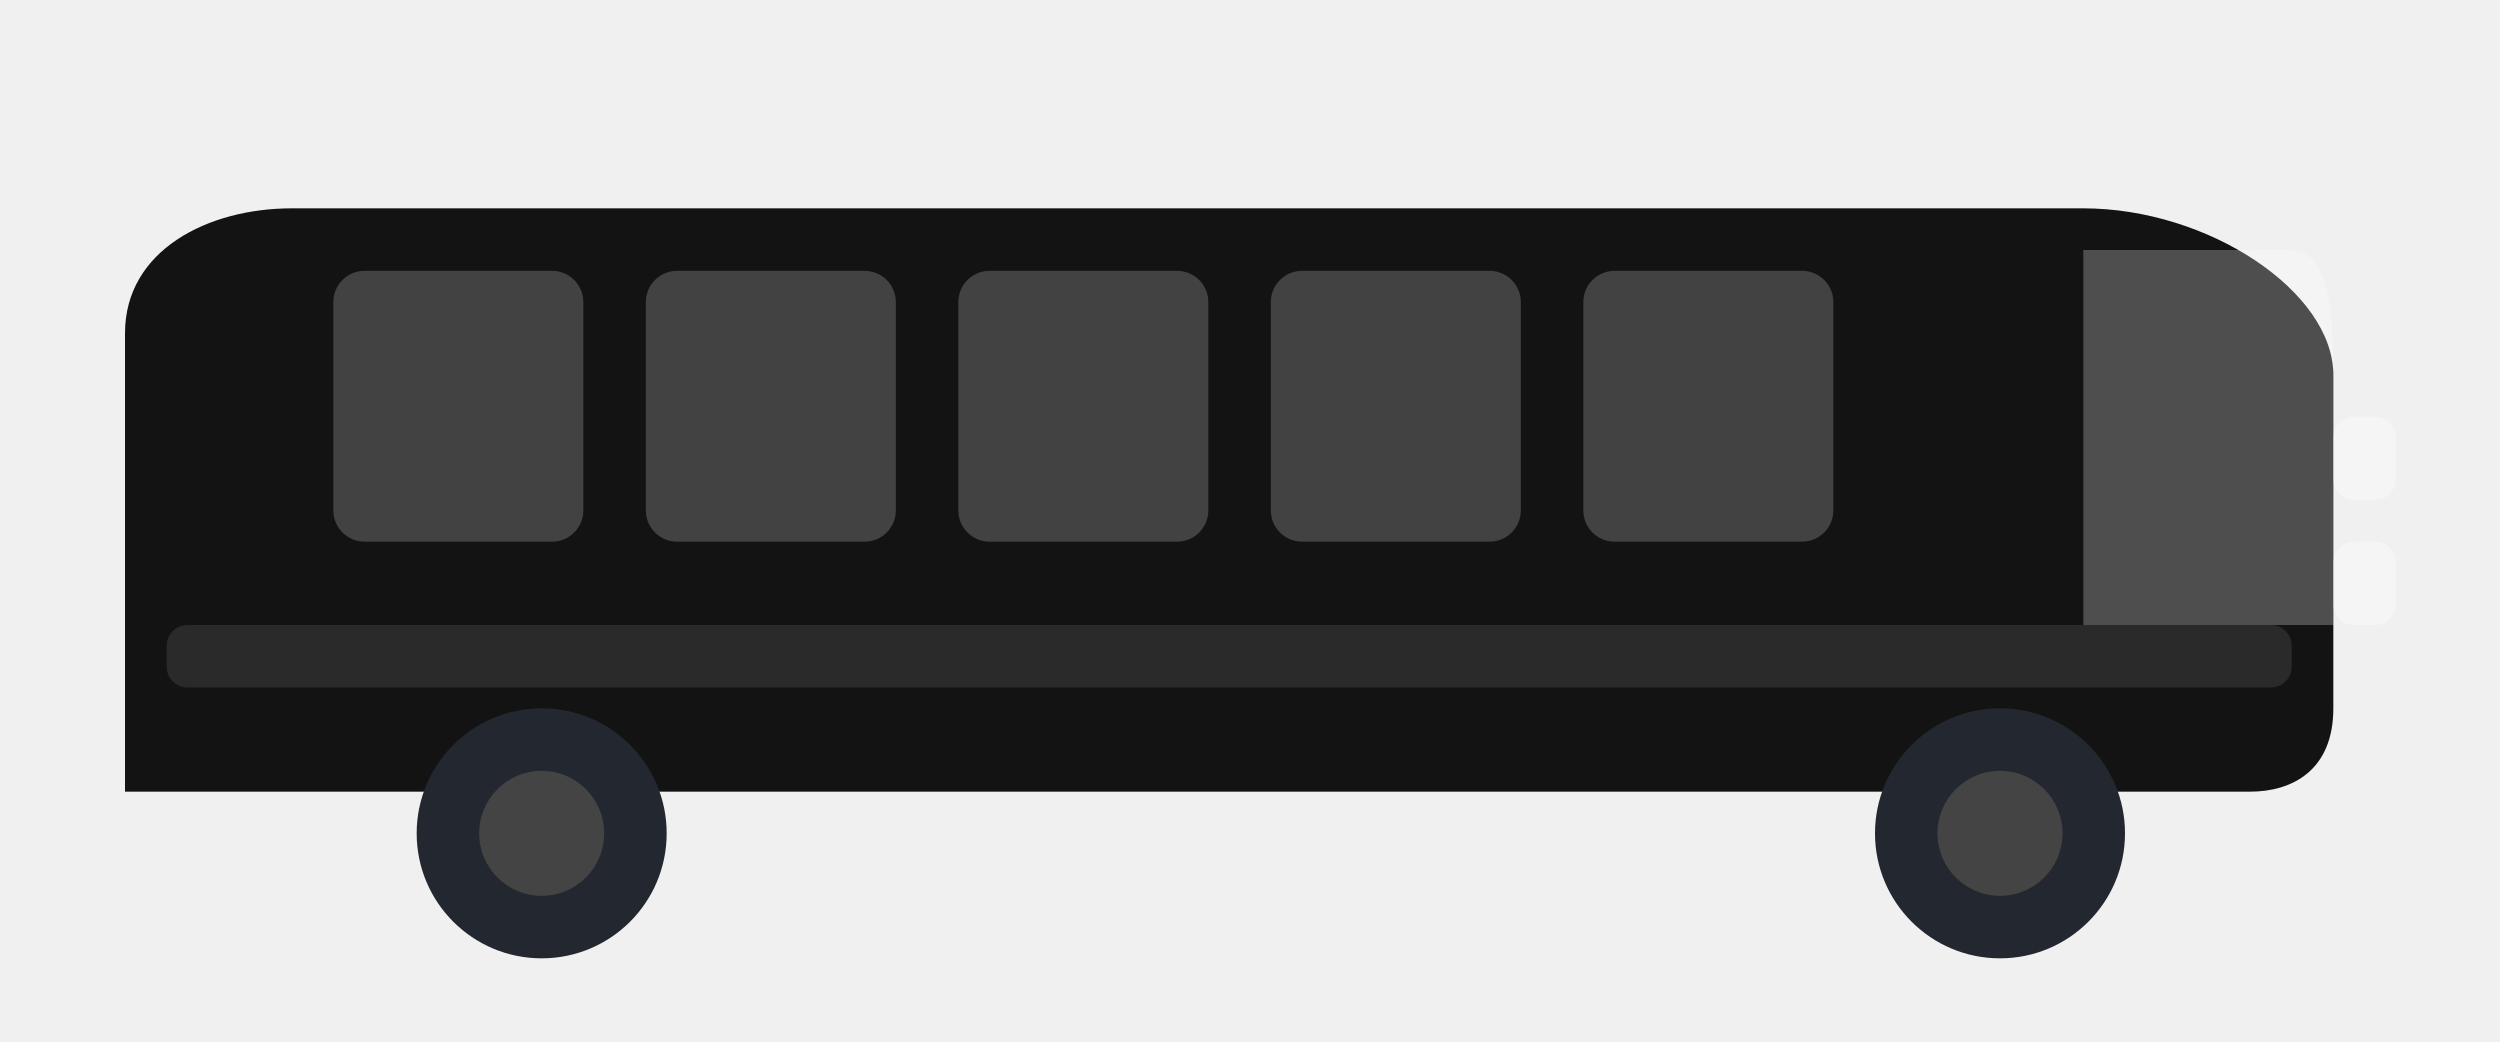
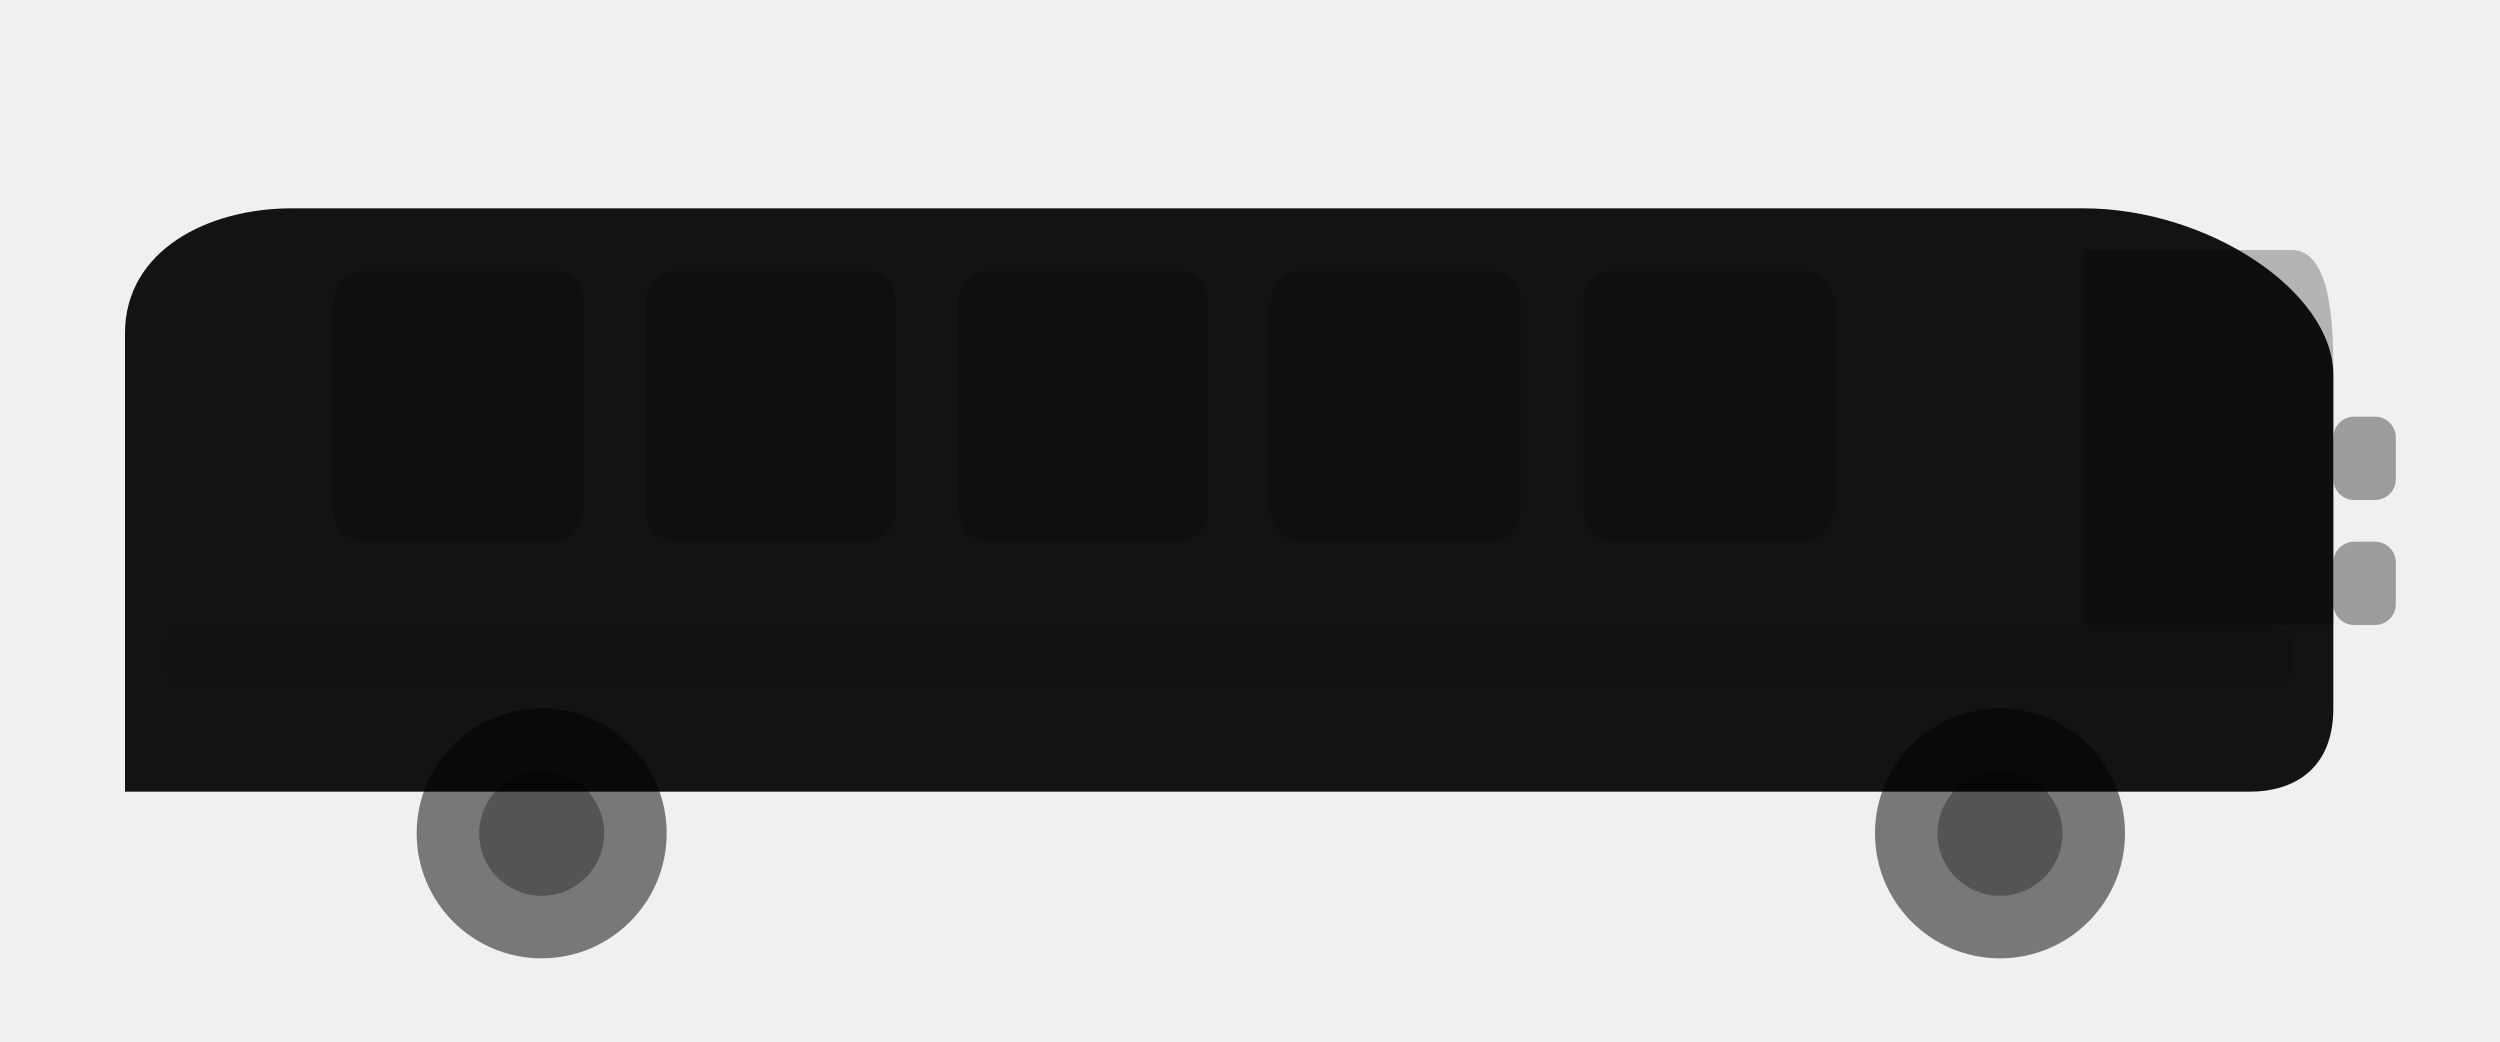
<svg xmlns="http://www.w3.org/2000/svg" viewBox="0 0 120 50" fill="currentColor">
  <path d="M6 38 L6 16 C6 12, 10 10, 14 10 L100 10 C106 10, 112 14, 112 18 L112 34 C112 37, 110 38, 108 38 Z" opacity="0.92" />
-   <path d="M100 12 L110 12 C112 12, 112 16, 112 18 L112 30 L100 30 Z" fill="#fff" opacity="0.25" />
-   <rect x="16" y="13" width="12" height="13" rx="1.5" fill="#fff" opacity="0.2" />
-   <rect x="31" y="13" width="12" height="13" rx="1.5" fill="#fff" opacity="0.2" />
-   <rect x="46" y="13" width="12" height="13" rx="1.5" fill="#fff" opacity="0.2" />
-   <rect x="61" y="13" width="12" height="13" rx="1.5" fill="#fff" opacity="0.2" />
-   <rect x="76" y="13" width="12" height="13" rx="1.5" fill="#fff" opacity="0.2" />
-   <rect x="8" y="30" width="102" height="3" rx="1" fill="#fff" opacity="0.1" />
-   <circle cx="26" cy="40" r="6" fill="#23272f" />
-   <circle cx="26" cy="40" r="3" fill="#444" />
-   <circle cx="96" cy="40" r="6" fill="#23272f" />
-   <circle cx="96" cy="40" r="3" fill="#444" />
-   <rect x="112" y="20" width="3" height="4" rx="1" fill="#fff" opacity="0.35" />
-   <rect x="112" y="26" width="3" height="4" rx="1" fill="#fff" opacity="0.35" />
+   <path d="M100 12 L110 12 C112 12, 112 16, 112 18 L112 30 L100 30 Z" fill="currentColor" opacity="0.25" />
+   <rect x="16" y="13" width="12" height="13" rx="1.5" fill="currentColor" opacity="0.2" />
+   <rect x="31" y="13" width="12" height="13" rx="1.5" fill="currentColor" opacity="0.2" />
+   <rect x="46" y="13" width="12" height="13" rx="1.5" fill="currentColor" opacity="0.2" />
+   <rect x="61" y="13" width="12" height="13" rx="1.5" fill="currentColor" opacity="0.2" />
+   <rect x="76" y="13" width="12" height="13" rx="1.5" fill="currentColor" opacity="0.2" />
+   <rect x="8" y="30" width="102" height="3" rx="1" fill="currentColor" opacity="0.1" />
+   <circle cx="26" cy="40" r="6" fill="currentColor" opacity="0.5" />
+   <circle cx="26" cy="40" r="3" fill="currentColor" opacity="0.3" />
+   <circle cx="96" cy="40" r="6" fill="currentColor" opacity="0.5" />
+   <circle cx="96" cy="40" r="3" fill="currentColor" opacity="0.3" />
+   <rect x="112" y="20" width="3" height="4" rx="1" fill="currentColor" opacity="0.35" />
+   <rect x="112" y="26" width="3" height="4" rx="1" fill="currentColor" opacity="0.35" />
</svg>
